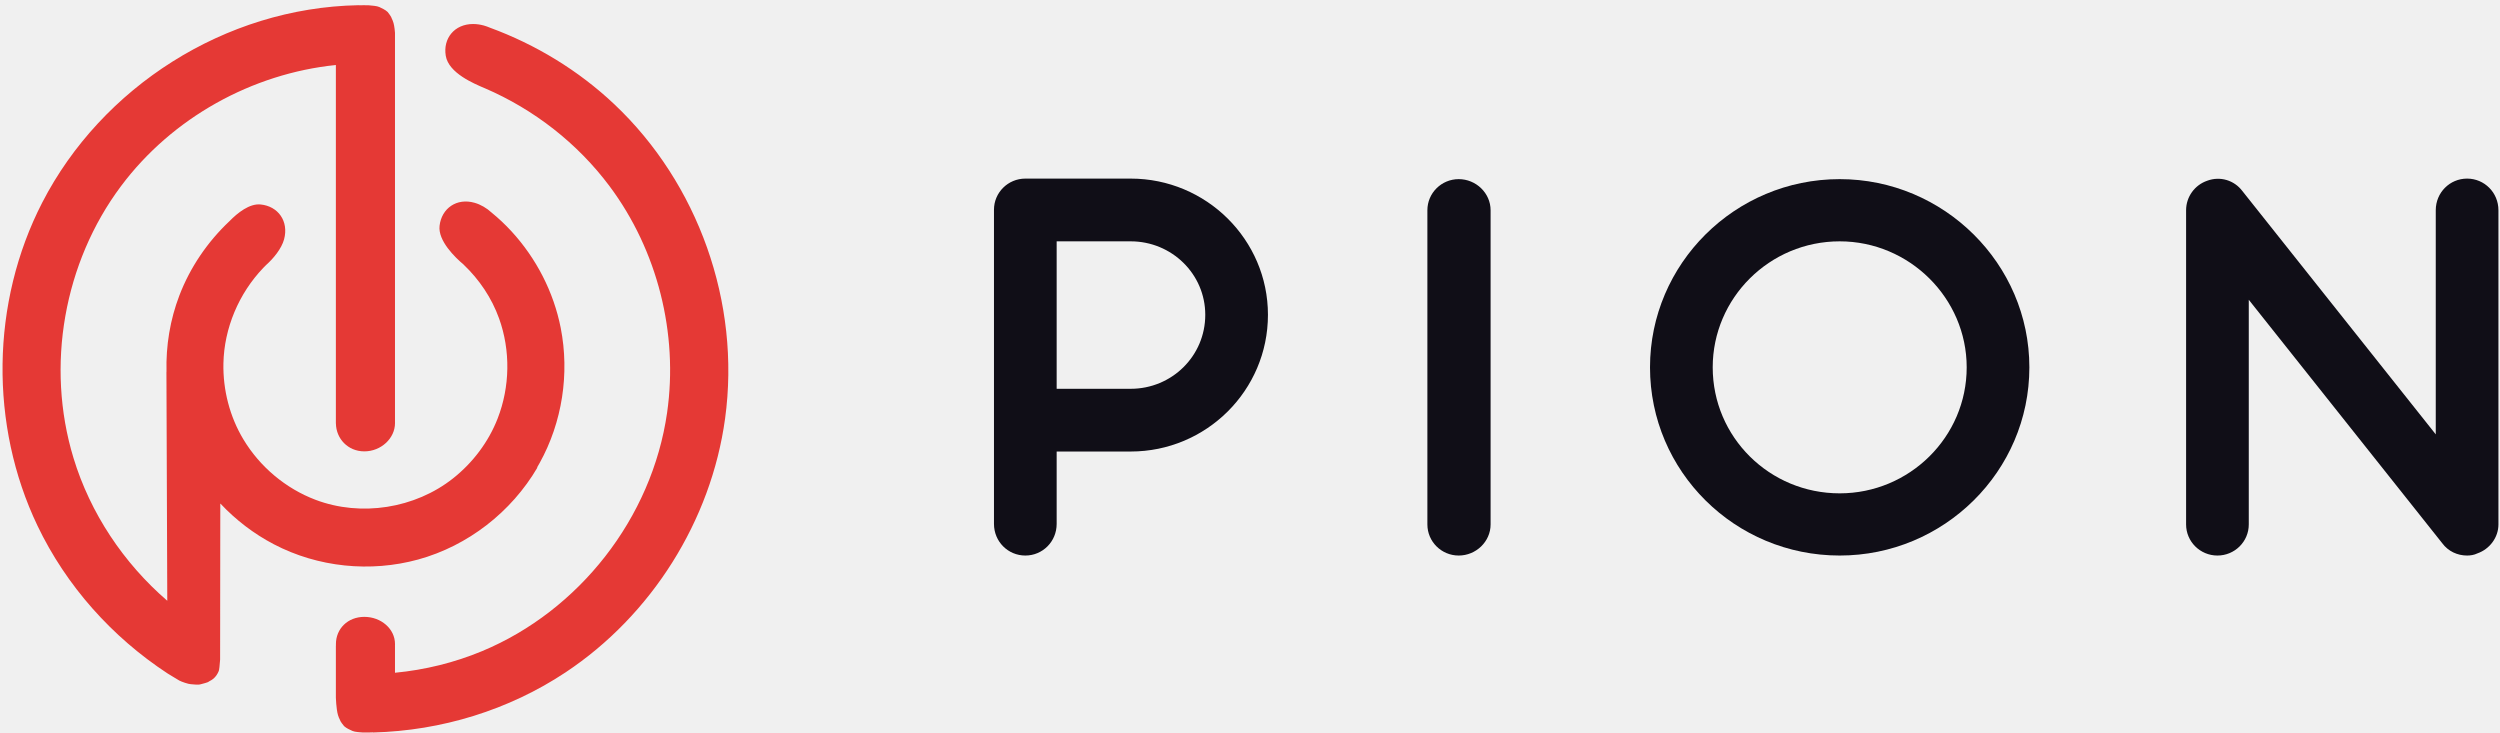
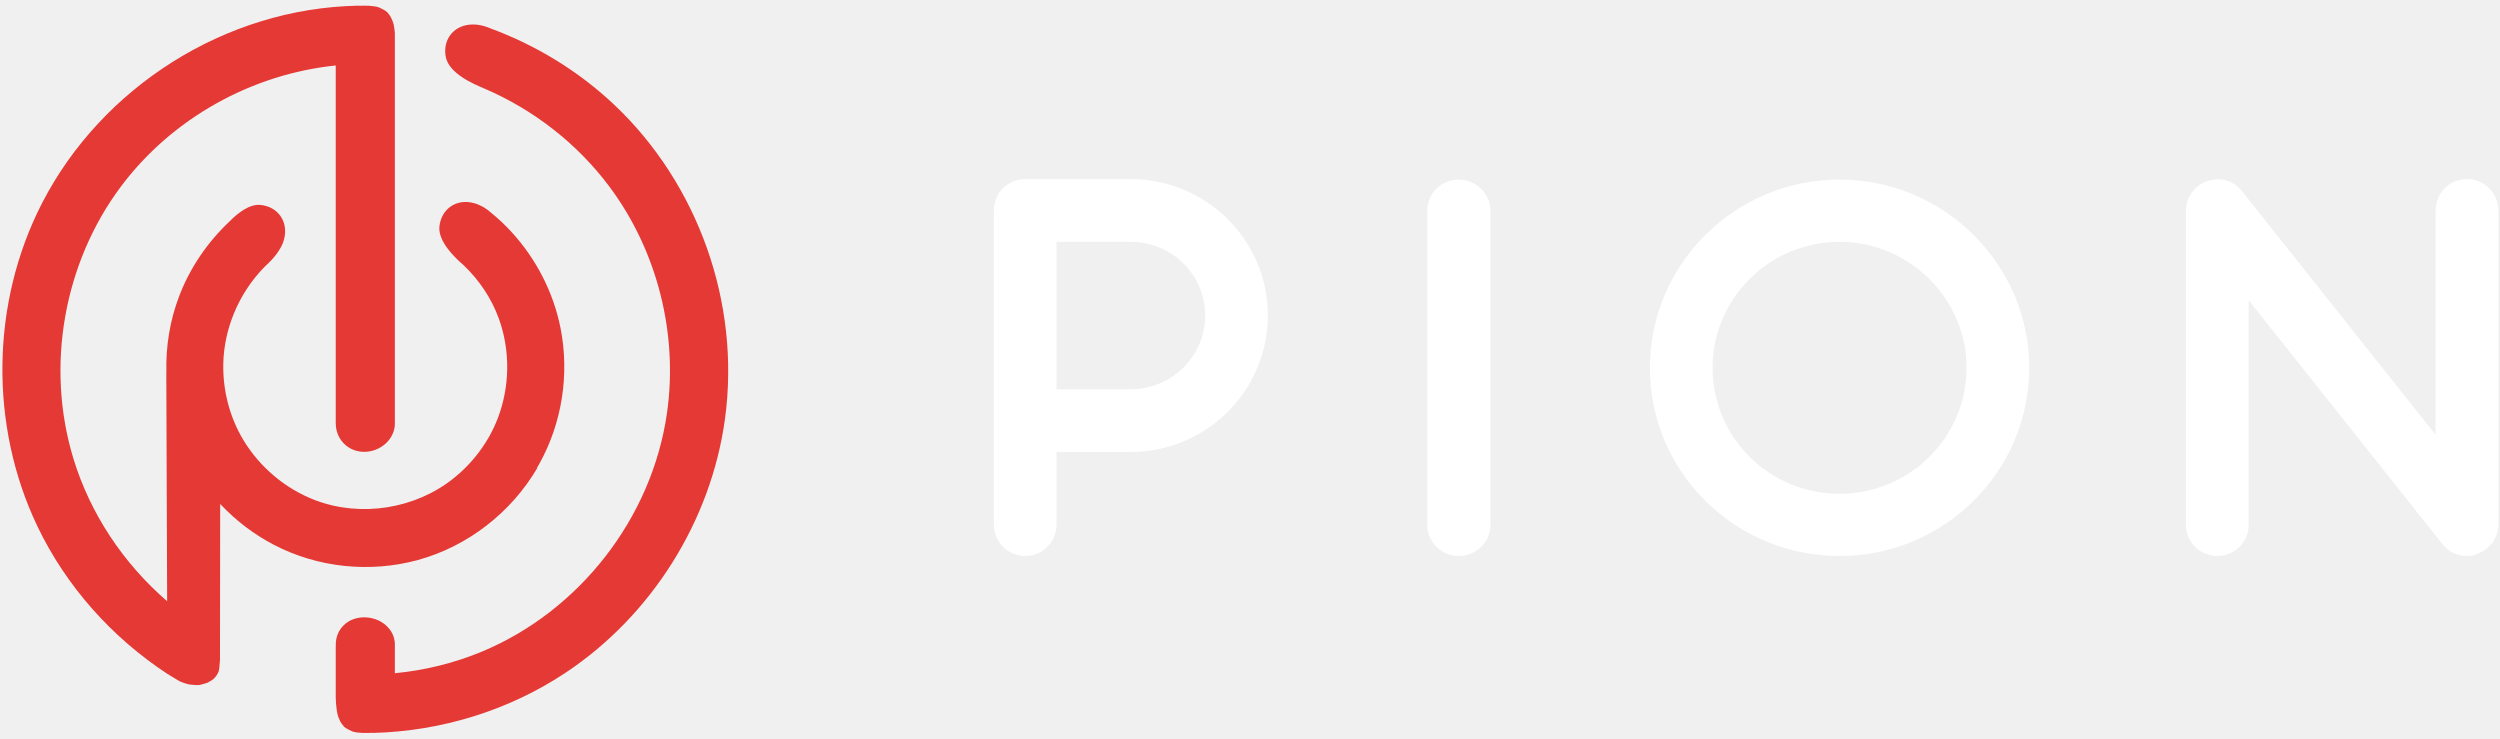
- <svg xmlns="http://www.w3.org/2000/svg" width="423px" height="124px" viewBox="0 0 423 124" version="1.1">
+ <svg xmlns="http://www.w3.org/2000/svg" width="423px" height="125px" viewBox="0 0 423 125" version="1.1">
  <g id="Page-1" stroke="none" stroke-width="1" fill="none" fill-rule="evenodd">
-     <g id="Horizontal-Red" fill-rule="nonzero">
-       <g id="Group" transform="translate(167.9839, 29.91399)" fill="#100E17">
-         <path d="M23.33,0.305 L5.502,0.305 C2.574,0.305 0.197,2.666 0.197,5.568 L0.197,58.733 C0.197,61.725 2.574,64.083 5.502,64.083 C8.427,64.083 10.803,61.725 10.803,58.733 L10.803,46.484 L23.33,46.484 C36.13,46.484 46.553,36.141 46.553,23.351 C46.553,10.647 36.13,0.305 23.33,0.305 Z M23.33,35.87 L10.803,35.87 L10.803,10.921 L23.33,10.921 C30.28,10.921 35.948,16.455 35.948,23.351 C35.948,30.334 30.28,35.87 23.33,35.87 Z" id="Shape" />
-         <path d="M78.83,64.083 C75.905,64.083 73.529,61.725 73.529,58.823 L73.529,5.658 C73.529,2.756 75.905,0.395 78.83,0.395 C81.758,0.395 84.225,2.756 84.225,5.658 L84.225,58.823 C84.225,61.725 81.758,64.083 78.83,64.083 Z" id="Shape" />
-         <path d="M143.293,64.083 C125.553,64.083 111.198,49.84 111.198,32.24 C111.198,14.731 125.553,0.395 143.293,0.395 C160.94,0.395 175.385,14.731 175.385,32.24 C175.385,49.84 160.94,64.083 143.293,64.083 Z M143.293,10.921 C131.406,10.921 121.807,20.536 121.807,32.24 C121.807,44.036 131.406,53.56 143.293,53.56 C155.087,53.56 164.78,44.036 164.78,32.24 C164.78,20.536 155.087,10.921 143.293,10.921 Z" id="Shape" />
-         <path d="M249.447,64.083 C247.802,64.083 246.247,63.358 245.244,61.999 L212.509,20.809 L212.509,58.823 C212.509,61.725 210.133,64.083 207.205,64.083 C204.28,64.083 201.903,61.725 201.903,58.823 L201.903,5.658 C201.903,3.39 203.364,1.394 205.468,0.669 C207.662,-0.149 210.039,0.579 211.412,2.392 L244.146,43.581 L244.146,5.658 C244.146,2.666 246.523,0.305 249.447,0.305 C252.375,0.305 254.752,2.666 254.752,5.658 L254.752,58.823 C254.752,61 253.288,62.994 251.184,63.722 C250.636,63.993 249.996,64.083 249.447,64.083 Z" id="Shape" />
+     <g id="Brand---Logo-Light" transform="translate(-208, -530)">
+       <g id="Horizontal-Red" transform="translate(207.978, 530.0781)">
+         <g id="Group" transform="translate(167.9839, 29.91399)" fill="#FFFFFF" fill-rule="nonzero">
+           <path d="M23.33,0.305 L5.502,0.305 C2.574,0.305 0.197,2.666 0.197,5.568 L0.197,58.733 C0.197,61.725 2.574,64.083 5.502,64.083 C8.427,64.083 10.803,61.725 10.803,58.733 L10.803,46.484 L23.33,46.484 C36.13,46.484 46.553,36.141 46.553,23.351 C46.553,10.647 36.13,0.305 23.33,0.305 Z M23.33,35.87 L10.803,35.87 L10.803,10.921 L23.33,10.921 C30.28,10.921 35.948,16.455 35.948,23.351 C35.948,30.334 30.28,35.87 23.33,35.87 Z" id="Shape" />
+           <path d="M78.83,64.083 C75.905,64.083 73.529,61.725 73.529,58.823 L73.529,5.658 C73.529,2.756 75.905,0.395 78.83,0.395 C81.758,0.395 84.225,2.756 84.225,5.658 L84.225,58.823 C84.225,61.725 81.758,64.083 78.83,64.083 Z" id="Shape" />
+           <path d="M143.293,64.083 C125.553,64.083 111.198,49.84 111.198,32.24 C111.198,14.731 125.553,0.395 143.293,0.395 C160.94,0.395 175.385,14.731 175.385,32.24 C175.385,49.84 160.94,64.083 143.293,64.083 Z M143.293,10.921 C131.406,10.921 121.807,20.536 121.807,32.24 C121.807,44.036 131.406,53.56 143.293,53.56 C155.087,53.56 164.78,44.036 164.78,32.24 C164.78,20.536 155.087,10.921 143.293,10.921 Z" id="Shape" />
+           <path d="M249.447,64.083 C247.802,64.083 246.247,63.358 245.244,61.999 L212.509,20.809 L212.509,58.823 C212.509,61.725 210.133,64.083 207.205,64.083 C204.28,64.083 201.903,61.725 201.903,58.823 L201.903,5.658 C201.903,3.39 203.364,1.394 205.468,0.669 C207.662,-0.149 210.039,0.579 211.412,2.392 L244.146,43.581 L244.146,5.658 C244.146,2.666 246.523,0.305 249.447,0.305 C252.375,0.305 254.752,2.666 254.752,5.658 L254.752,58.823 C254.752,61 253.288,62.994 251.184,63.722 C250.636,63.993 249.996,64.083 249.447,64.083 Z" id="Shape" />
+         </g>
+         <path d="M56.843,109.225 C56.839,109.143 56.837,109.061 56.837,108.979 C56.837,106.385 58.837,104.373 61.647,104.373 C64.457,104.373 66.836,106.385 66.836,108.979 C66.836,109.061 66.833,109.143 66.828,109.225 L66.833,109.225 L66.833,113.83 C71.896,113.345 76.887,112.123 81.584,110.166 C97.94,103.348 110.315,87.707 112.875,69.812 C114.791,56.429 111.242,42.358 103.145,31.513 C97.724,24.253 90.367,18.517 82.035,14.93 C81.996,14.917 81.958,14.903 81.921,14.887 C80.251,14.16 75.913,12.392 75.423,9.443 C74.933,6.495 76.904,4.063 80.048,4.063 C80.645,4.063 81.252,4.15 81.844,4.313 L81.844,4.308 C81.868,4.316 81.892,4.325 81.917,4.333 C82.234,4.424 82.546,4.535 82.85,4.667 C90.619,7.512 97.86,11.899 103.926,17.623 C118.091,30.992 125.372,51.173 122.684,70.829 C120.325,88.097 110.241,104.107 95.695,113.763 C86.093,120.139 74.673,123.643 63.154,123.933 C63.128,123.918 63.103,123.91 63.077,123.911 C62.703,123.917 61.842,123.971 61.427,123.939 C61.012,123.908 60.044,123.861 59.652,123.682 C59.227,123.489 58.617,123.229 58.221,122.863 C58.106,122.758 57.523,121.974 57.521,121.809 C57.236,121.25 57.107,120.827 56.995,120.033 C56.907,119.412 56.857,118.726 56.829,118.047 L56.829,117.948 L56.829,109.225 L56.843,109.225 Z M66.833,71.433 C66.835,71.483 66.836,71.533 66.836,71.583 C66.836,74.178 64.457,76.372 61.647,76.372 C58.86,76.372 56.87,74.214 56.837,71.648 L56.829,71.648 L56.829,11 C42.677,12.448 29.129,19.903 20.46,31.513 C10.831,44.404 7.688,61.875 12.432,77.481 C15.276,86.836 20.911,95.27 28.303,101.65 L28.16,62.897 L28.173,62.897 C28.057,58.504 28.78,54.089 30.357,49.977 C32.179,45.226 35.115,40.918 38.819,37.429 C40.211,36 42.215,34.415 44.081,34.595 C47.055,34.88 48.888,37.426 48.069,40.484 C47.642,42.077 46.267,43.739 45.026,44.838 C44.861,45.001 44.698,45.164 44.539,45.331 C40.412,49.649 37.926,55.522 37.802,61.48 C37.709,65.974 38.873,70.501 41.182,74.341 C43.965,78.977 48.33,82.649 53.381,84.564 C61.067,87.481 70.214,86.042 76.665,80.934 C80,78.294 82.658,74.776 84.204,70.804 C86.294,65.436 86.397,59.304 84.444,53.88 C83.2,50.421 81.108,47.309 78.446,44.777 L78.446,44.768 C77.022,43.58 74.082,40.744 74.373,38.21 C74.715,35.241 77.28,33.446 80.302,34.313 C81.348,34.613 82.346,35.202 83.169,35.961 C84.363,36.936 85.489,37.994 86.534,39.131 C90.724,43.688 93.675,49.388 94.875,55.49 C96.391,63.207 95.134,71.44 91.314,78.327 C91.168,78.59 91.018,78.852 90.865,79.111 L90.928,79.111 C86.523,86.627 79.176,92.357 70.748,94.671 C62.675,96.885 53.809,95.995 46.336,92.09 C42.968,90.329 39.908,87.989 37.305,85.22 L37.275,85.22 L37.243,111.614 C37.185,112.569 37.079,113.374 37.018,113.525 C36.603,114.55 35.971,115.014 35.33,115.319 C35.257,115.468 34.139,115.721 33.99,115.769 C33.477,115.933 32.788,115.773 32.321,115.769 C31.89,115.765 30.726,115.354 30.349,115.156 C30.01,114.979 28.826,114.215 28.348,113.945 C18.981,107.803 11.213,99.148 6.335,88.936 C-1.761,71.984 -1.581,51.207 7.164,34.24 C17.205,14.761 38.051,1.312 60.613,0.882 C60.639,0.882 60.665,0.881 60.691,0.881 C60.712,0.891 60.732,0.896 60.752,0.896 C61.127,0.896 61.989,0.858 62.403,0.896 C62.817,0.934 63.784,0.999 64.173,1.184 C64.595,1.385 65.2,1.655 65.59,2.028 C65.703,2.136 66.271,2.93 66.271,3.095 C66.546,3.658 66.668,4.083 66.766,4.879 C66.793,5.097 66.815,5.323 66.833,5.554 L66.833,10.985 L66.833,71.433 Z" id="Combined-Shape" fill="#E53935" />
      </g>
-       <path d="M56.843,109.225 C56.839,109.143 56.837,109.061 56.837,108.979 C56.837,106.385 58.837,104.373 61.647,104.373 C64.457,104.373 66.836,106.385 66.836,108.979 C66.836,109.061 66.833,109.143 66.828,109.225 L66.833,109.225 L66.833,113.83 C71.896,113.345 76.887,112.123 81.584,110.166 C97.94,103.348 110.315,87.707 112.875,69.812 C114.791,56.429 111.242,42.358 103.145,31.513 C97.724,24.253 90.367,18.517 82.035,14.93 C81.996,14.917 81.958,14.903 81.921,14.887 C80.251,14.16 75.913,12.392 75.423,9.443 C74.933,6.495 76.904,4.063 80.048,4.063 C80.645,4.063 81.252,4.15 81.844,4.313 L81.844,4.308 C81.868,4.316 81.892,4.325 81.917,4.333 C82.234,4.424 82.546,4.535 82.85,4.667 C90.619,7.512 97.86,11.899 103.926,17.623 C118.091,30.992 125.372,51.173 122.684,70.829 C120.325,88.097 110.241,104.107 95.695,113.763 C86.093,120.139 74.673,123.643 63.154,123.933 C63.128,123.918 63.103,123.91 63.077,123.911 C62.703,123.917 61.842,123.971 61.427,123.939 C61.012,123.908 60.044,123.861 59.652,123.682 C59.227,123.489 58.617,123.229 58.221,122.863 C58.106,122.758 57.523,121.974 57.521,121.809 C57.236,121.25 57.107,120.827 56.995,120.033 C56.907,119.412 56.857,118.726 56.829,118.047 L56.829,117.948 L56.829,109.225 L56.843,109.225 Z M66.833,71.433 C66.835,71.483 66.836,71.533 66.836,71.583 C66.836,74.178 64.457,76.372 61.647,76.372 C58.86,76.372 56.87,74.214 56.837,71.648 L56.829,71.648 L56.829,11 C42.677,12.448 29.129,19.903 20.46,31.513 C10.831,44.404 7.688,61.875 12.432,77.481 C15.276,86.836 20.911,95.27 28.303,101.65 L28.16,62.897 L28.173,62.897 C28.057,58.504 28.78,54.089 30.357,49.977 C32.179,45.226 35.115,40.918 38.819,37.429 C40.211,36 42.215,34.415 44.081,34.595 C47.055,34.88 48.888,37.426 48.069,40.484 C47.642,42.077 46.267,43.739 45.026,44.838 C44.861,45.001 44.698,45.164 44.539,45.331 C40.412,49.649 37.926,55.522 37.802,61.48 C37.709,65.974 38.873,70.501 41.182,74.341 C43.965,78.977 48.33,82.649 53.381,84.564 C61.067,87.481 70.214,86.042 76.665,80.934 C80,78.294 82.658,74.776 84.204,70.804 C86.294,65.436 86.397,59.304 84.444,53.88 C83.2,50.421 81.108,47.309 78.446,44.777 L78.446,44.768 C77.022,43.58 74.082,40.744 74.373,38.21 C74.715,35.241 77.28,33.446 80.302,34.313 C81.348,34.613 82.346,35.202 83.169,35.961 C84.363,36.936 85.489,37.994 86.534,39.131 C90.724,43.688 93.675,49.388 94.875,55.49 C96.391,63.207 95.134,71.44 91.314,78.327 C91.168,78.59 91.018,78.852 90.865,79.111 L90.928,79.111 C86.523,86.627 79.176,92.357 70.748,94.671 C62.675,96.885 53.809,95.995 46.336,92.09 C42.968,90.329 39.908,87.989 37.305,85.22 L37.275,85.22 L37.243,111.614 C37.185,112.569 37.079,113.374 37.018,113.525 C36.603,114.55 35.971,115.014 35.33,115.319 C35.257,115.468 34.139,115.721 33.99,115.769 C33.477,115.933 32.788,115.773 32.321,115.769 C31.89,115.765 30.726,115.354 30.349,115.156 C30.01,114.979 28.826,114.215 28.348,113.945 C18.981,107.803 11.213,99.148 6.335,88.936 C-1.761,71.984 -1.581,51.207 7.164,34.24 C17.205,14.761 38.051,1.312 60.613,0.882 C60.639,0.882 60.665,0.881 60.691,0.881 C60.712,0.891 60.732,0.896 60.752,0.896 C61.127,0.896 61.989,0.858 62.403,0.896 C62.817,0.934 63.784,0.999 64.173,1.184 C64.595,1.385 65.2,1.655 65.59,2.028 C65.703,2.136 66.271,2.93 66.271,3.095 C66.546,3.658 66.668,4.083 66.766,4.879 C66.793,5.097 66.815,5.323 66.833,5.554 L66.833,10.985 L66.833,71.433 Z" id="Combined-Shape" fill="#E53935" />
    </g>
  </g>
</svg>
